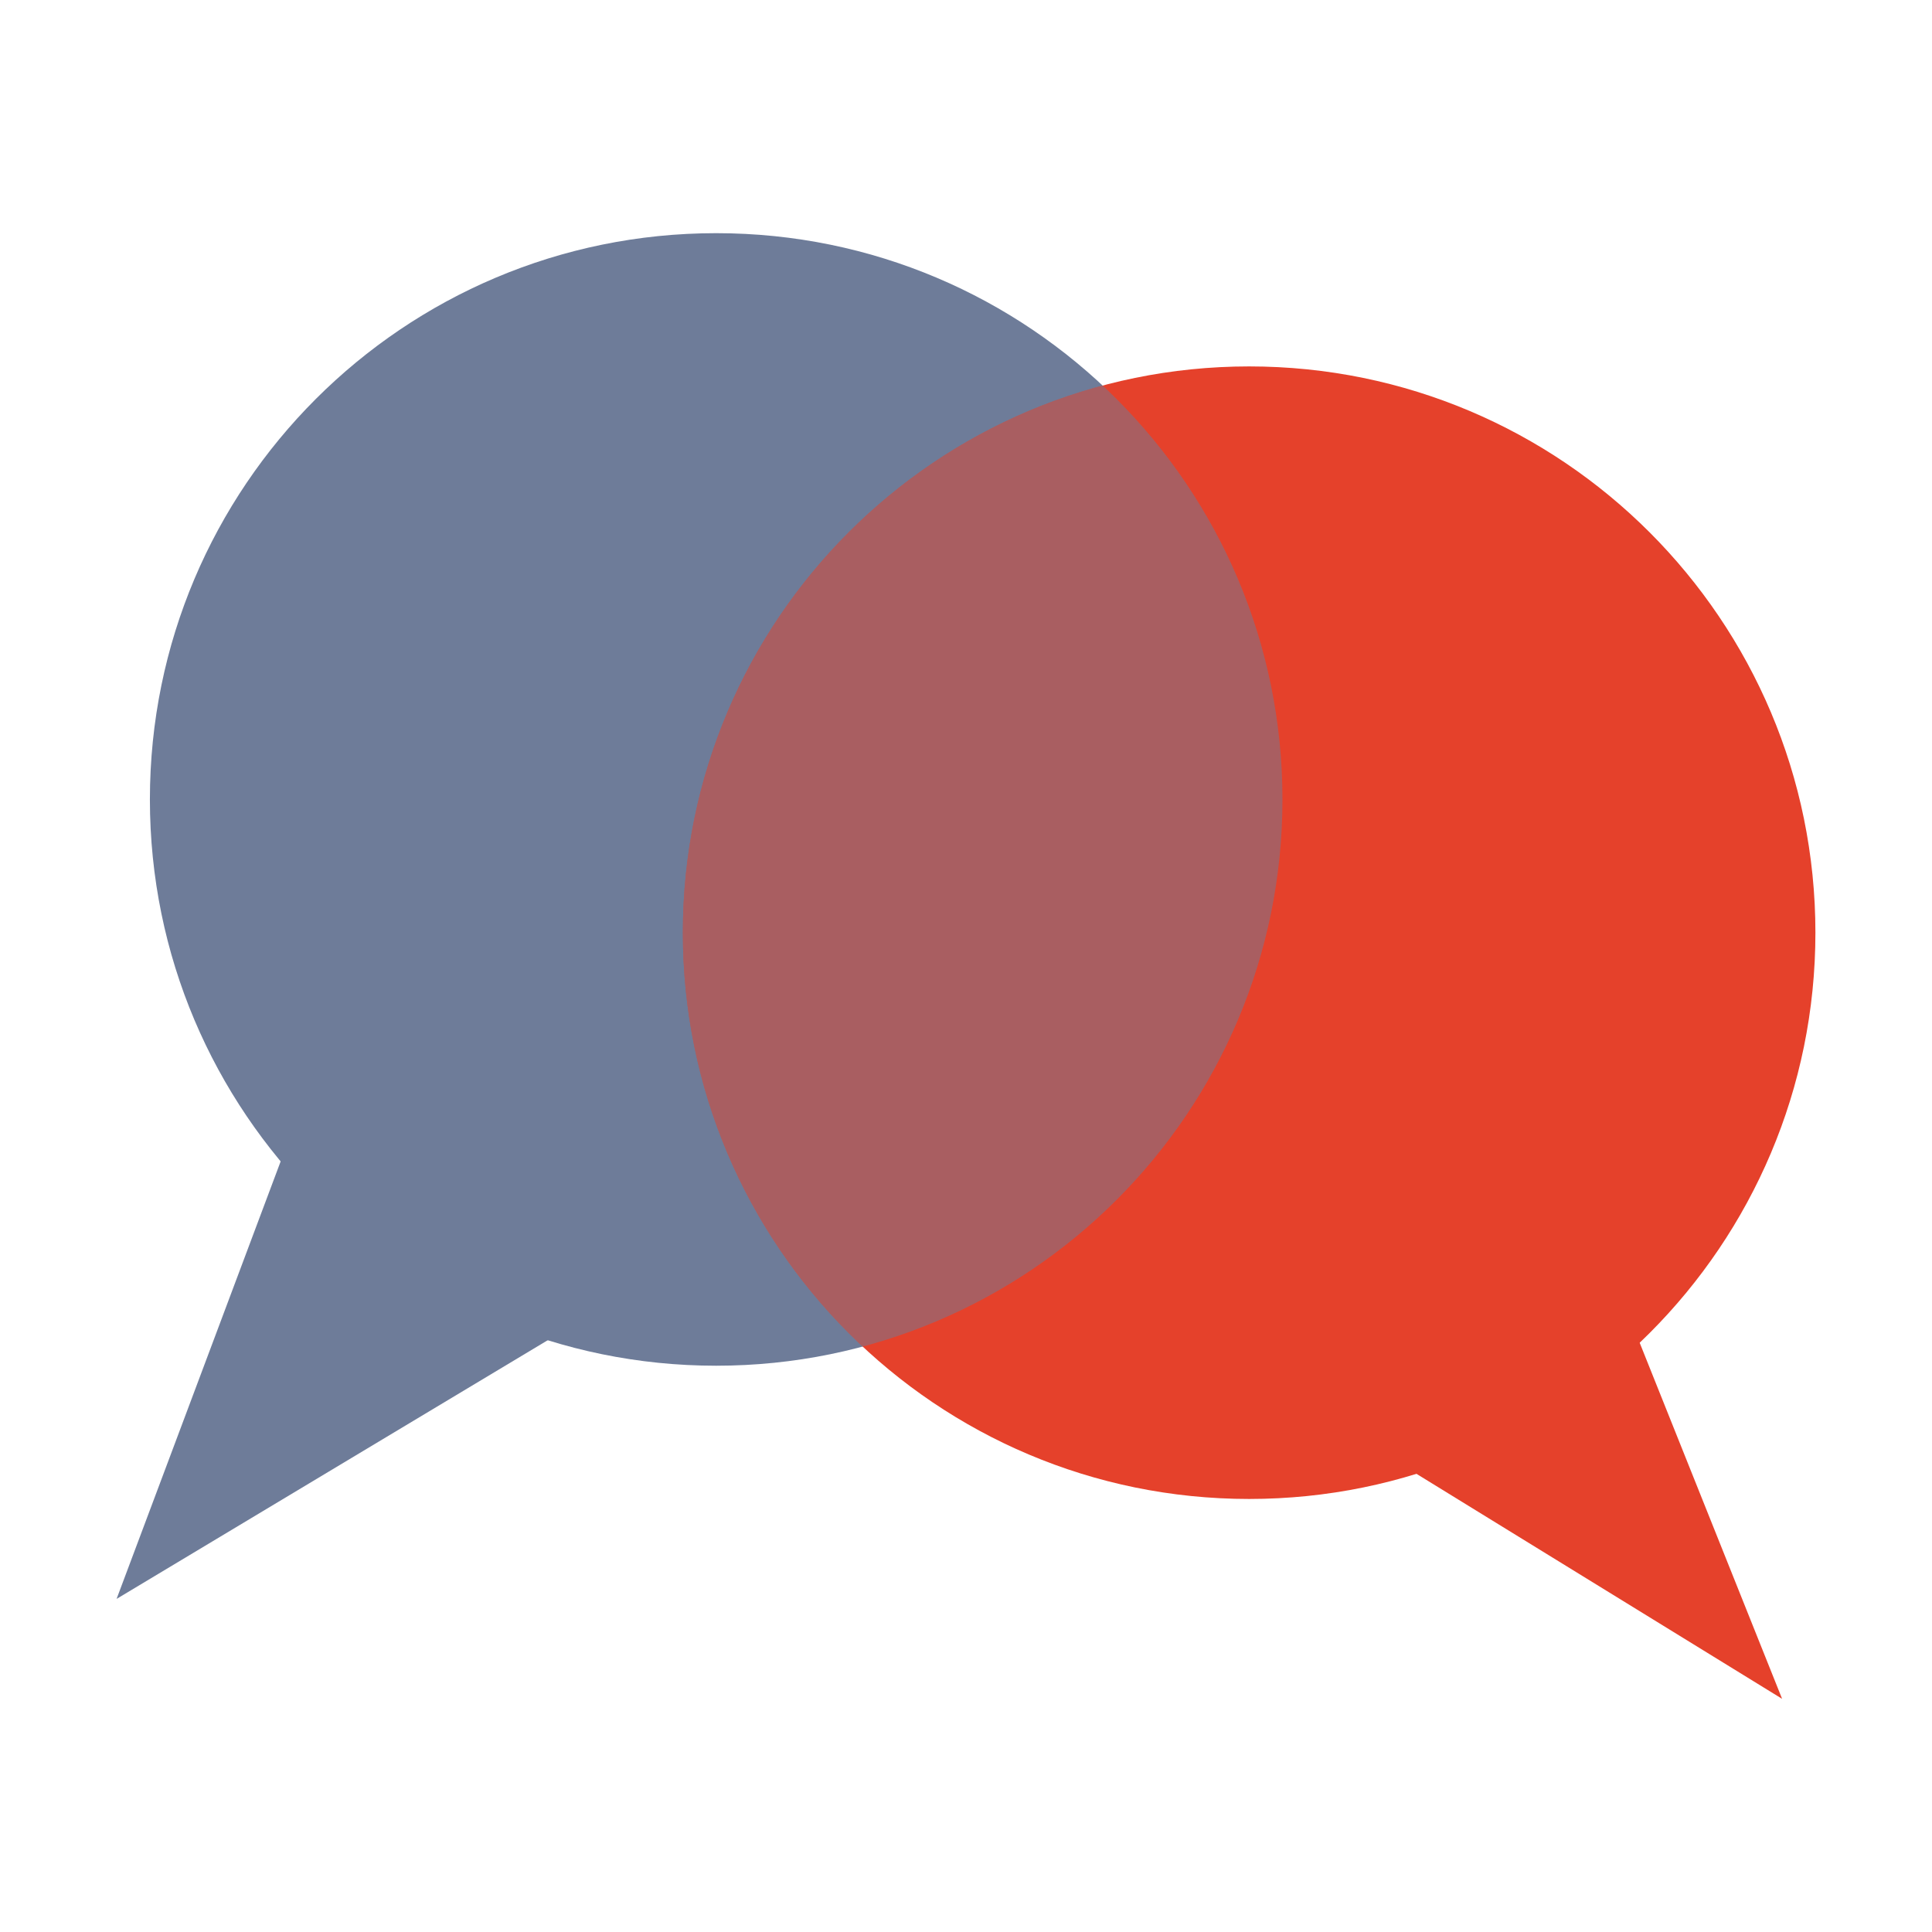
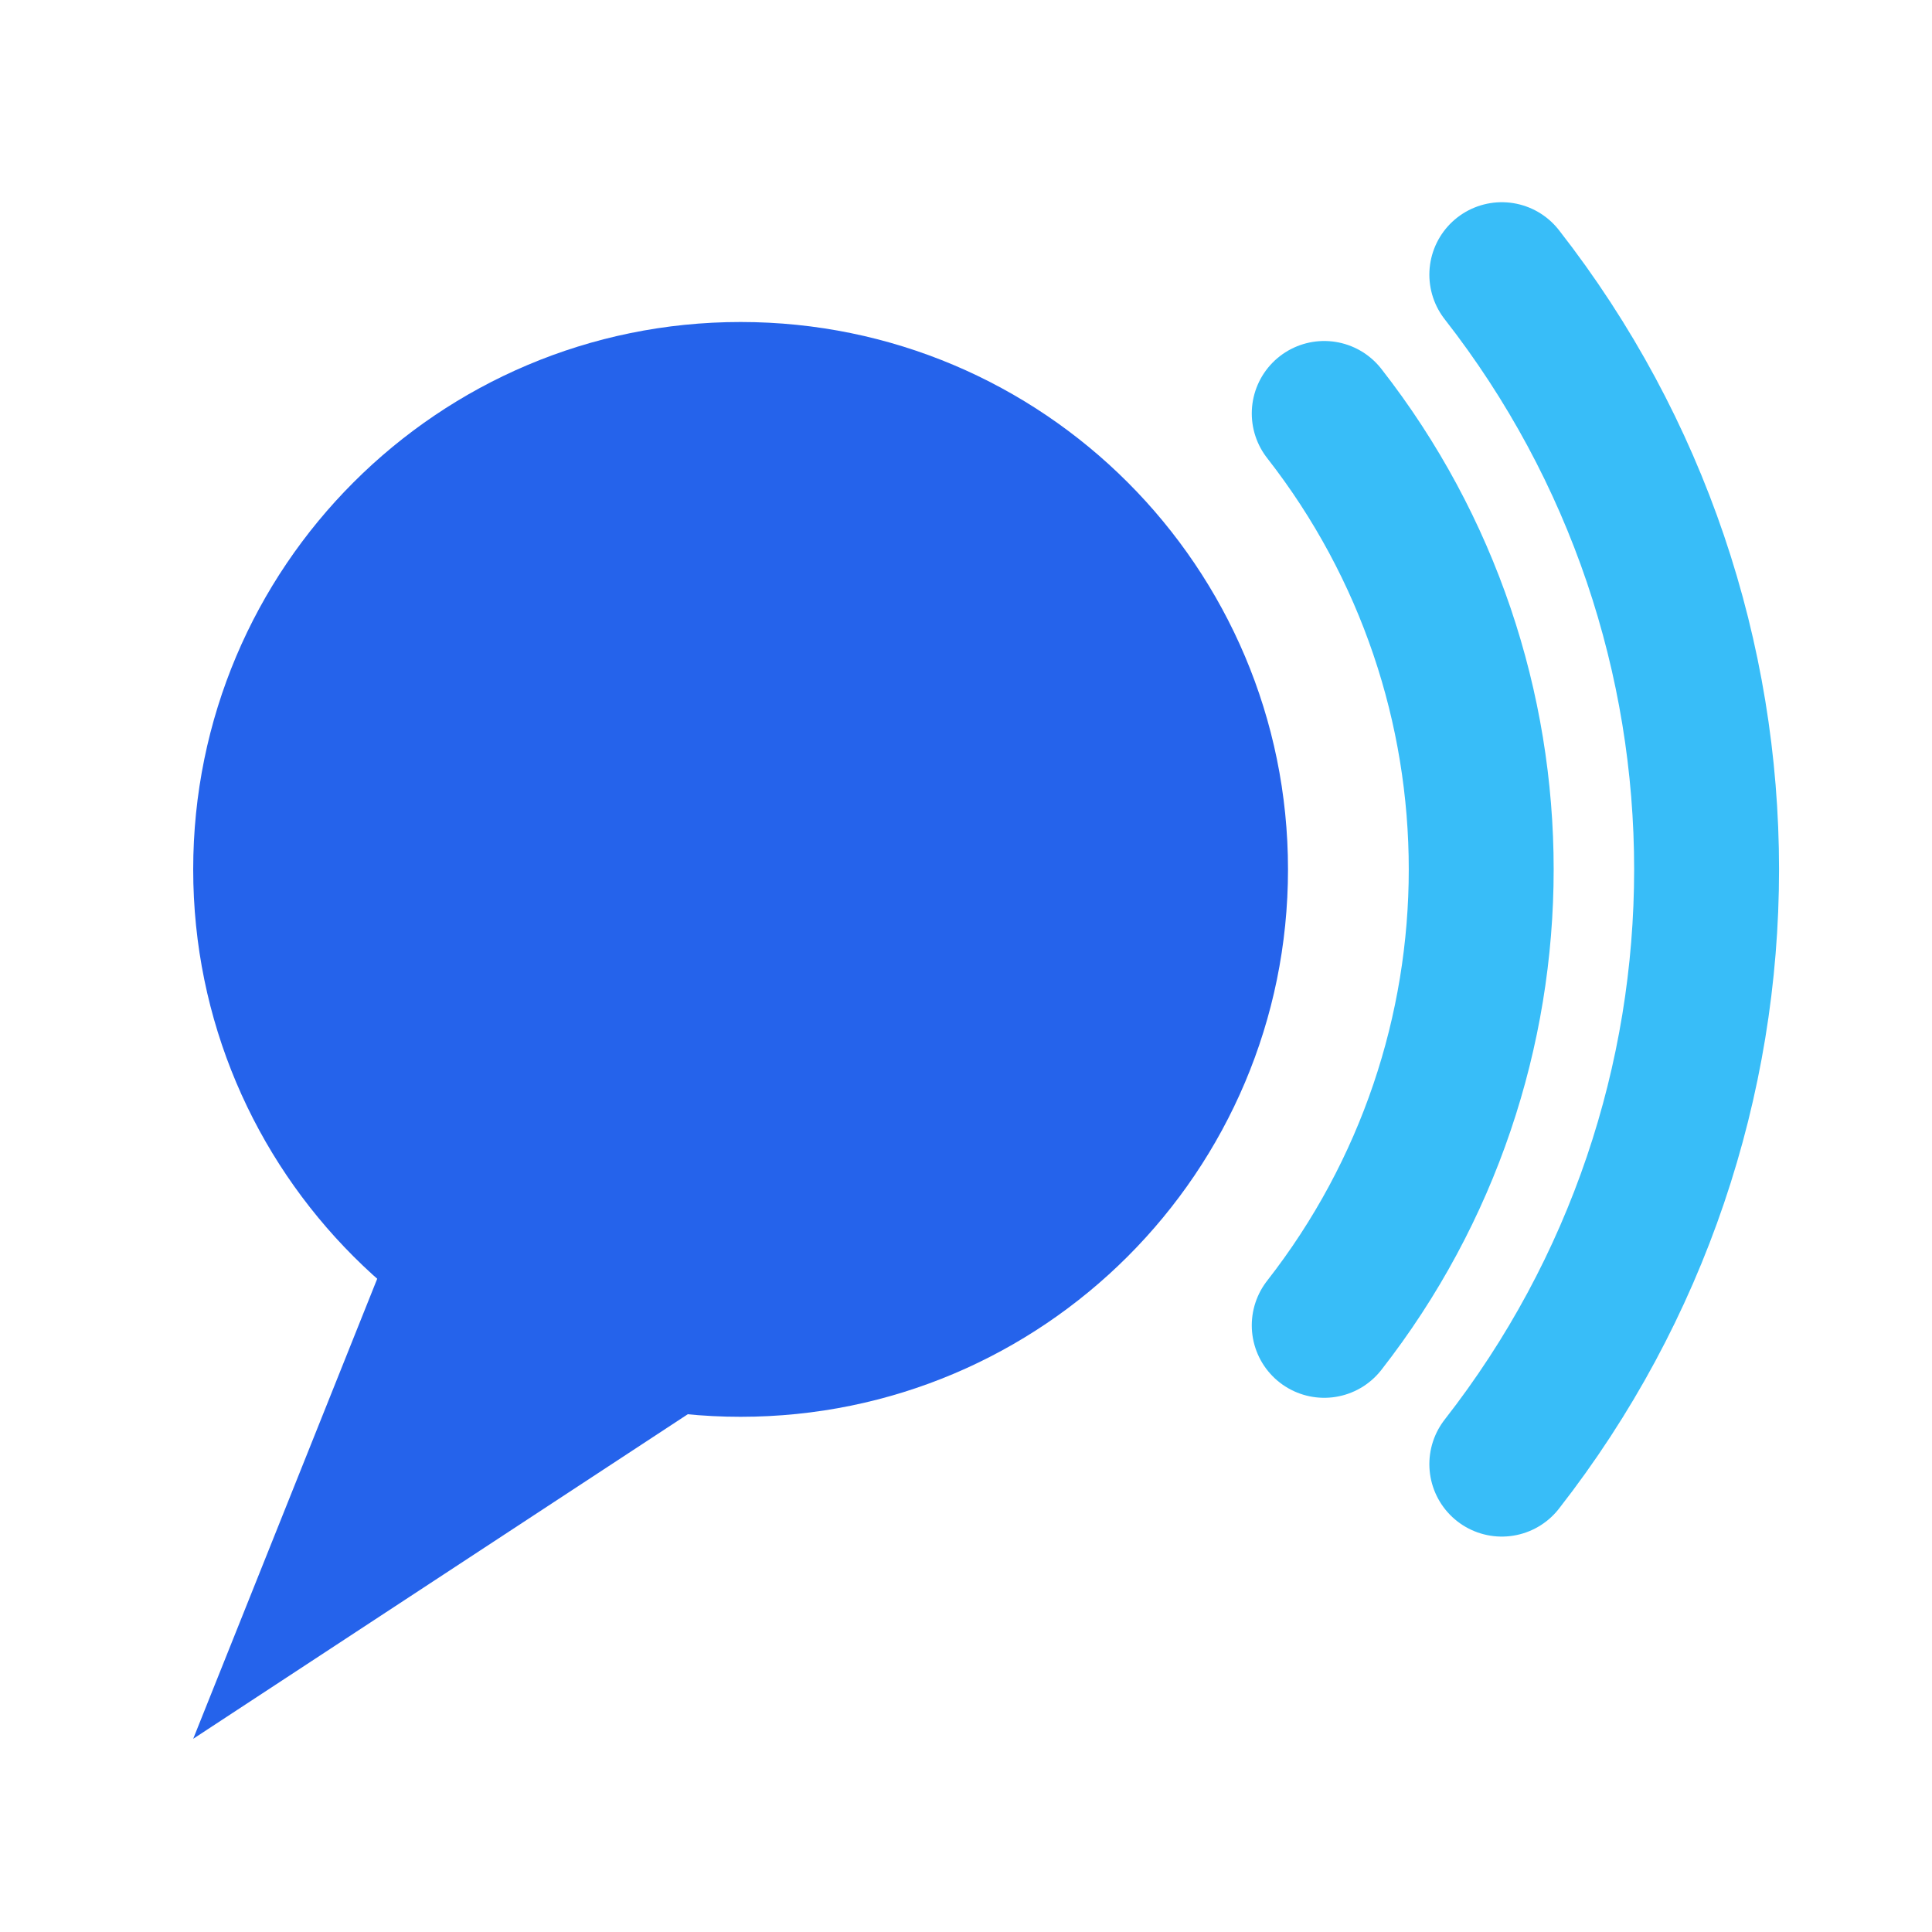
- <svg xmlns="http://www.w3.org/2000/svg" viewBox="3 6 116 116" role="img" aria-label="Parla">
-   <defs>
-     <clipPath id="c">
-       <circle cx="46" cy="54" r="34" />
-     </clipPath>
-   </defs>
-   <circle cx="46" cy="54" r="34" fill="#6E7C99" />
-   <path d="M22 70L10 102L40 84Z" fill="#6E7C99" />
-   <circle cx="78" cy="62" r="34" fill="#E5412B" />
-   <path d="M98 78L110 108L84 92Z" fill="#E5412B" />
-   <circle cx="78" cy="62" r="34" fill="#6E7C99" fill-opacity="0.5" clip-path="url(#c)" />
+ <svg xmlns="http://www.w3.org/2000/svg" viewBox="0 0 120 120" role="img" aria-label="Parla">
+   <circle cx="46" cy="54" r="34" fill="#2563EB" />
+   <path d="M24 78L12 108L44 87Z" fill="#2563EB" />
+   <g fill="none" stroke="#38BDF8" stroke-width="9" stroke-linecap="round">
+     <path d="M82.25 25.68A46 46 0 0 1 82.25 82.32" />
+     <path d="M93.28 17.06A60 60 0 0 1 93.28 90.94" />
+   </g>
</svg>
